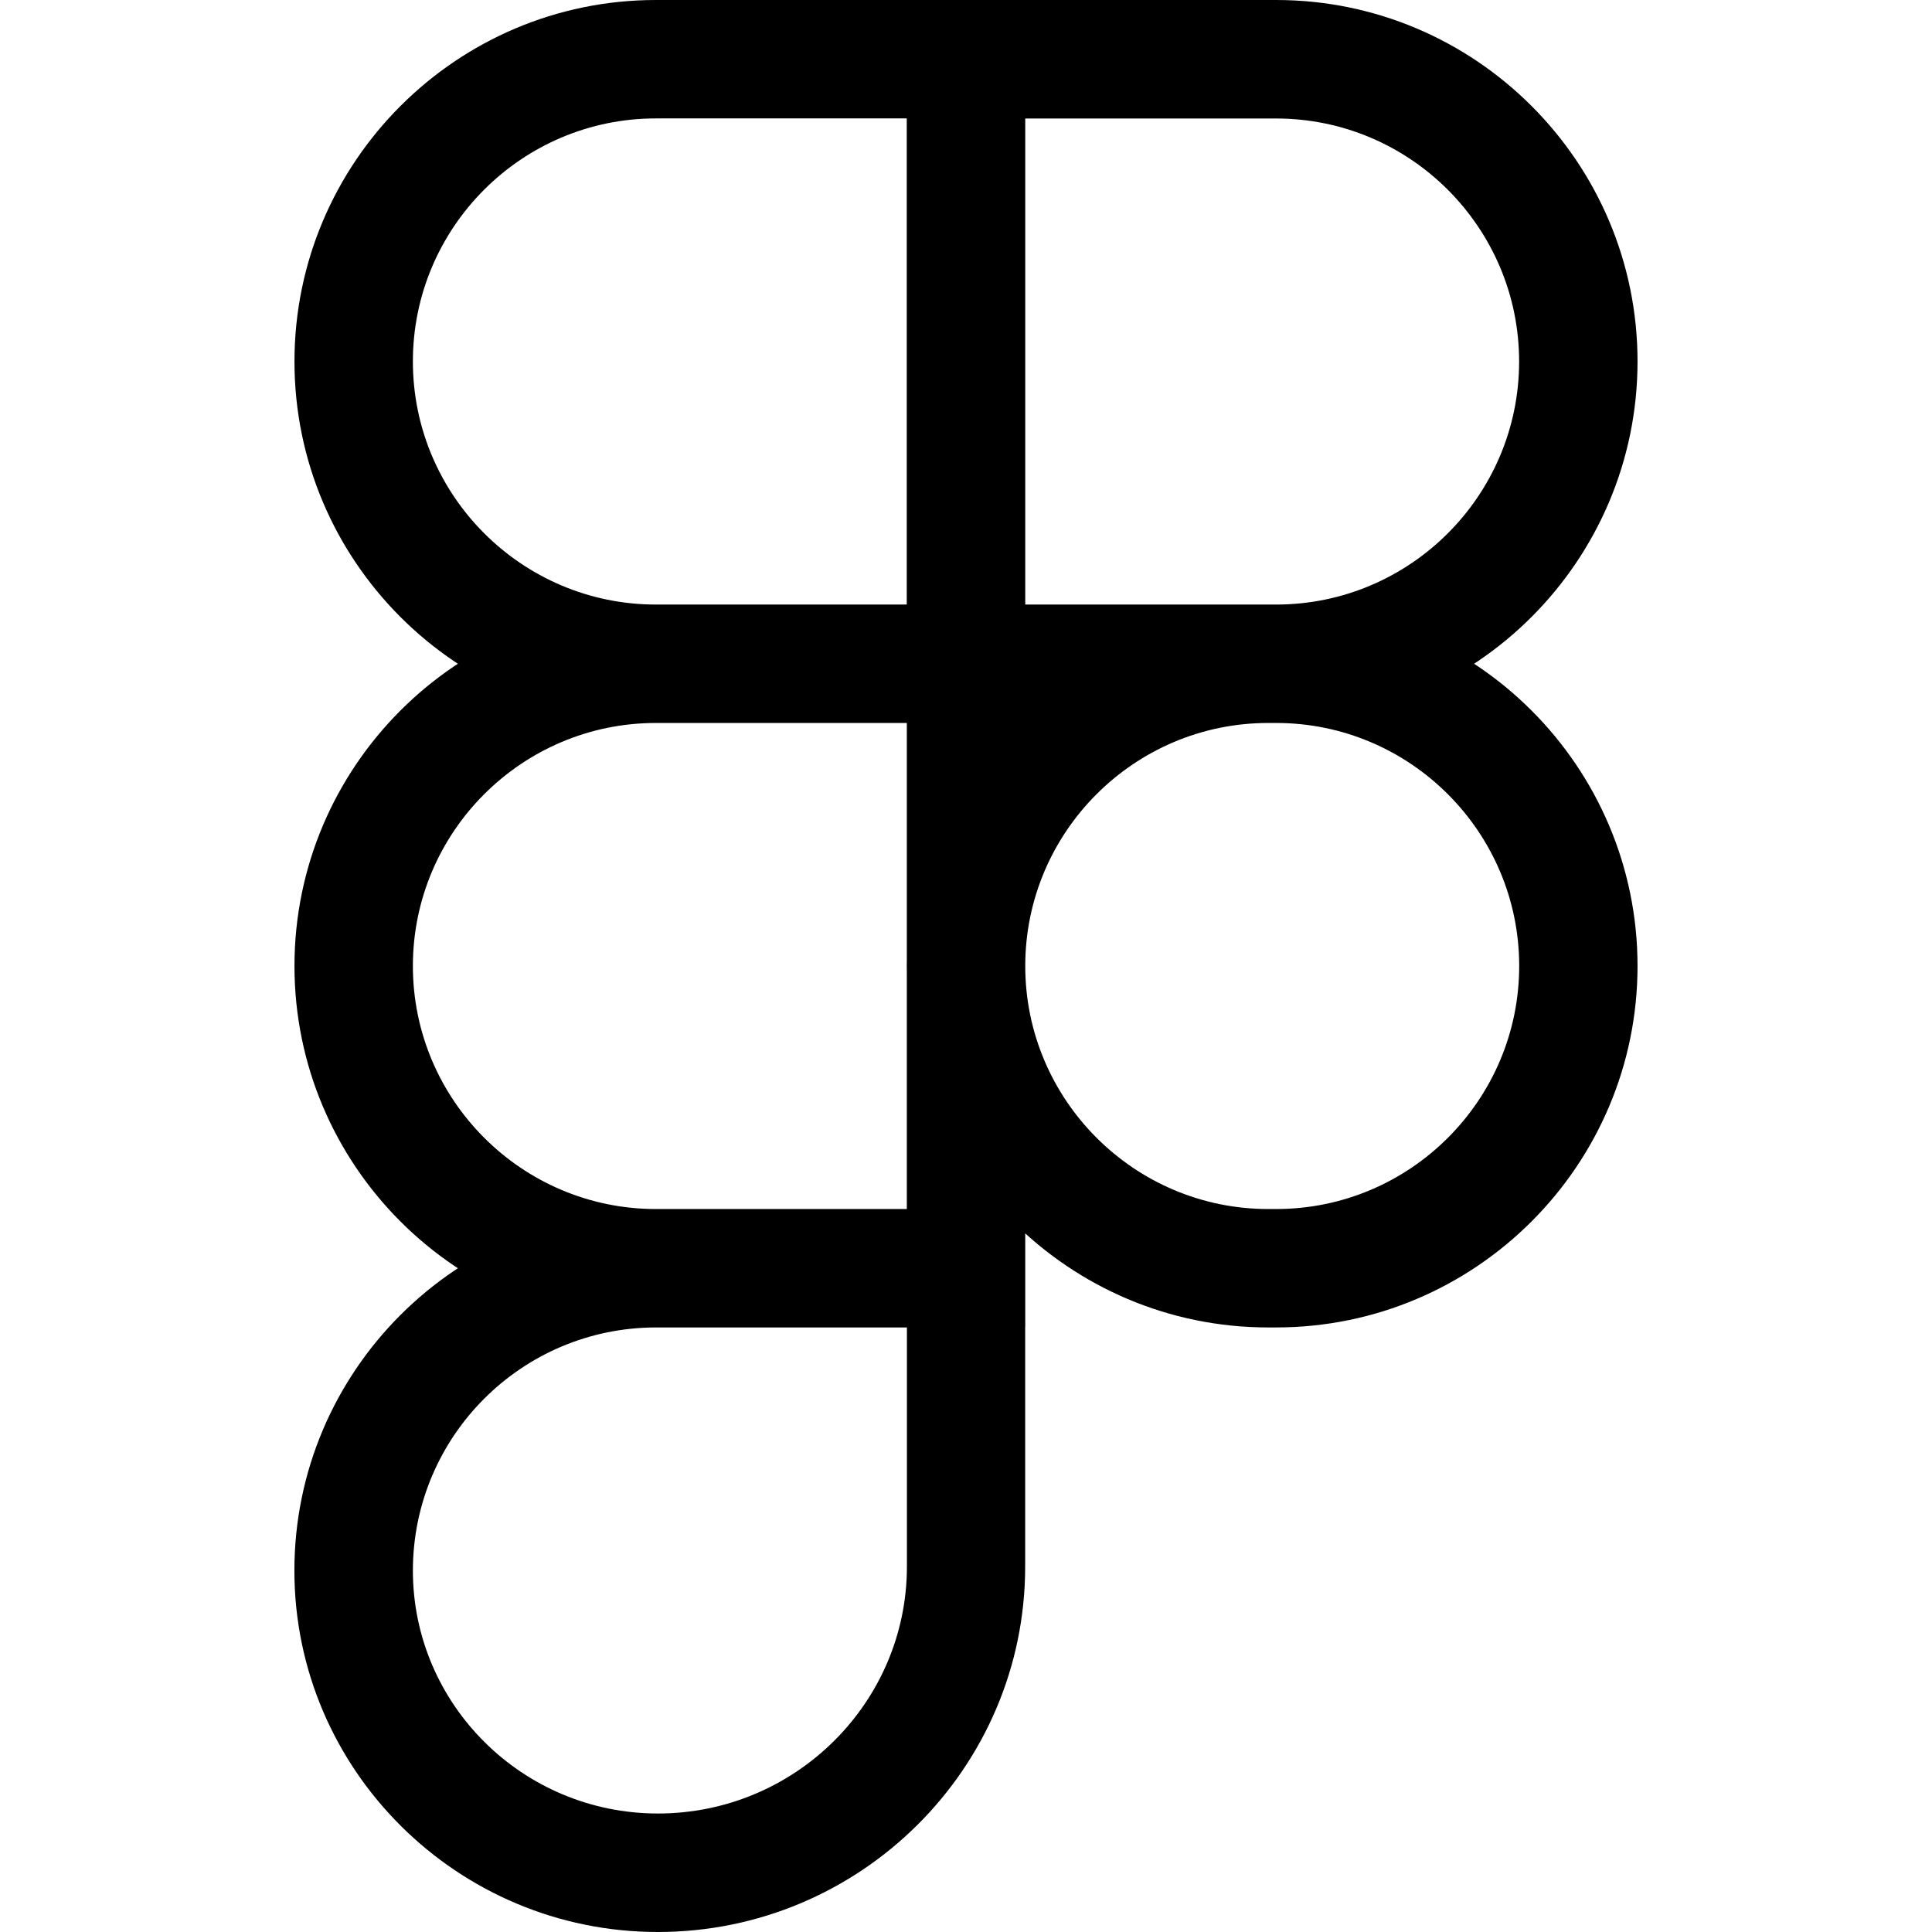
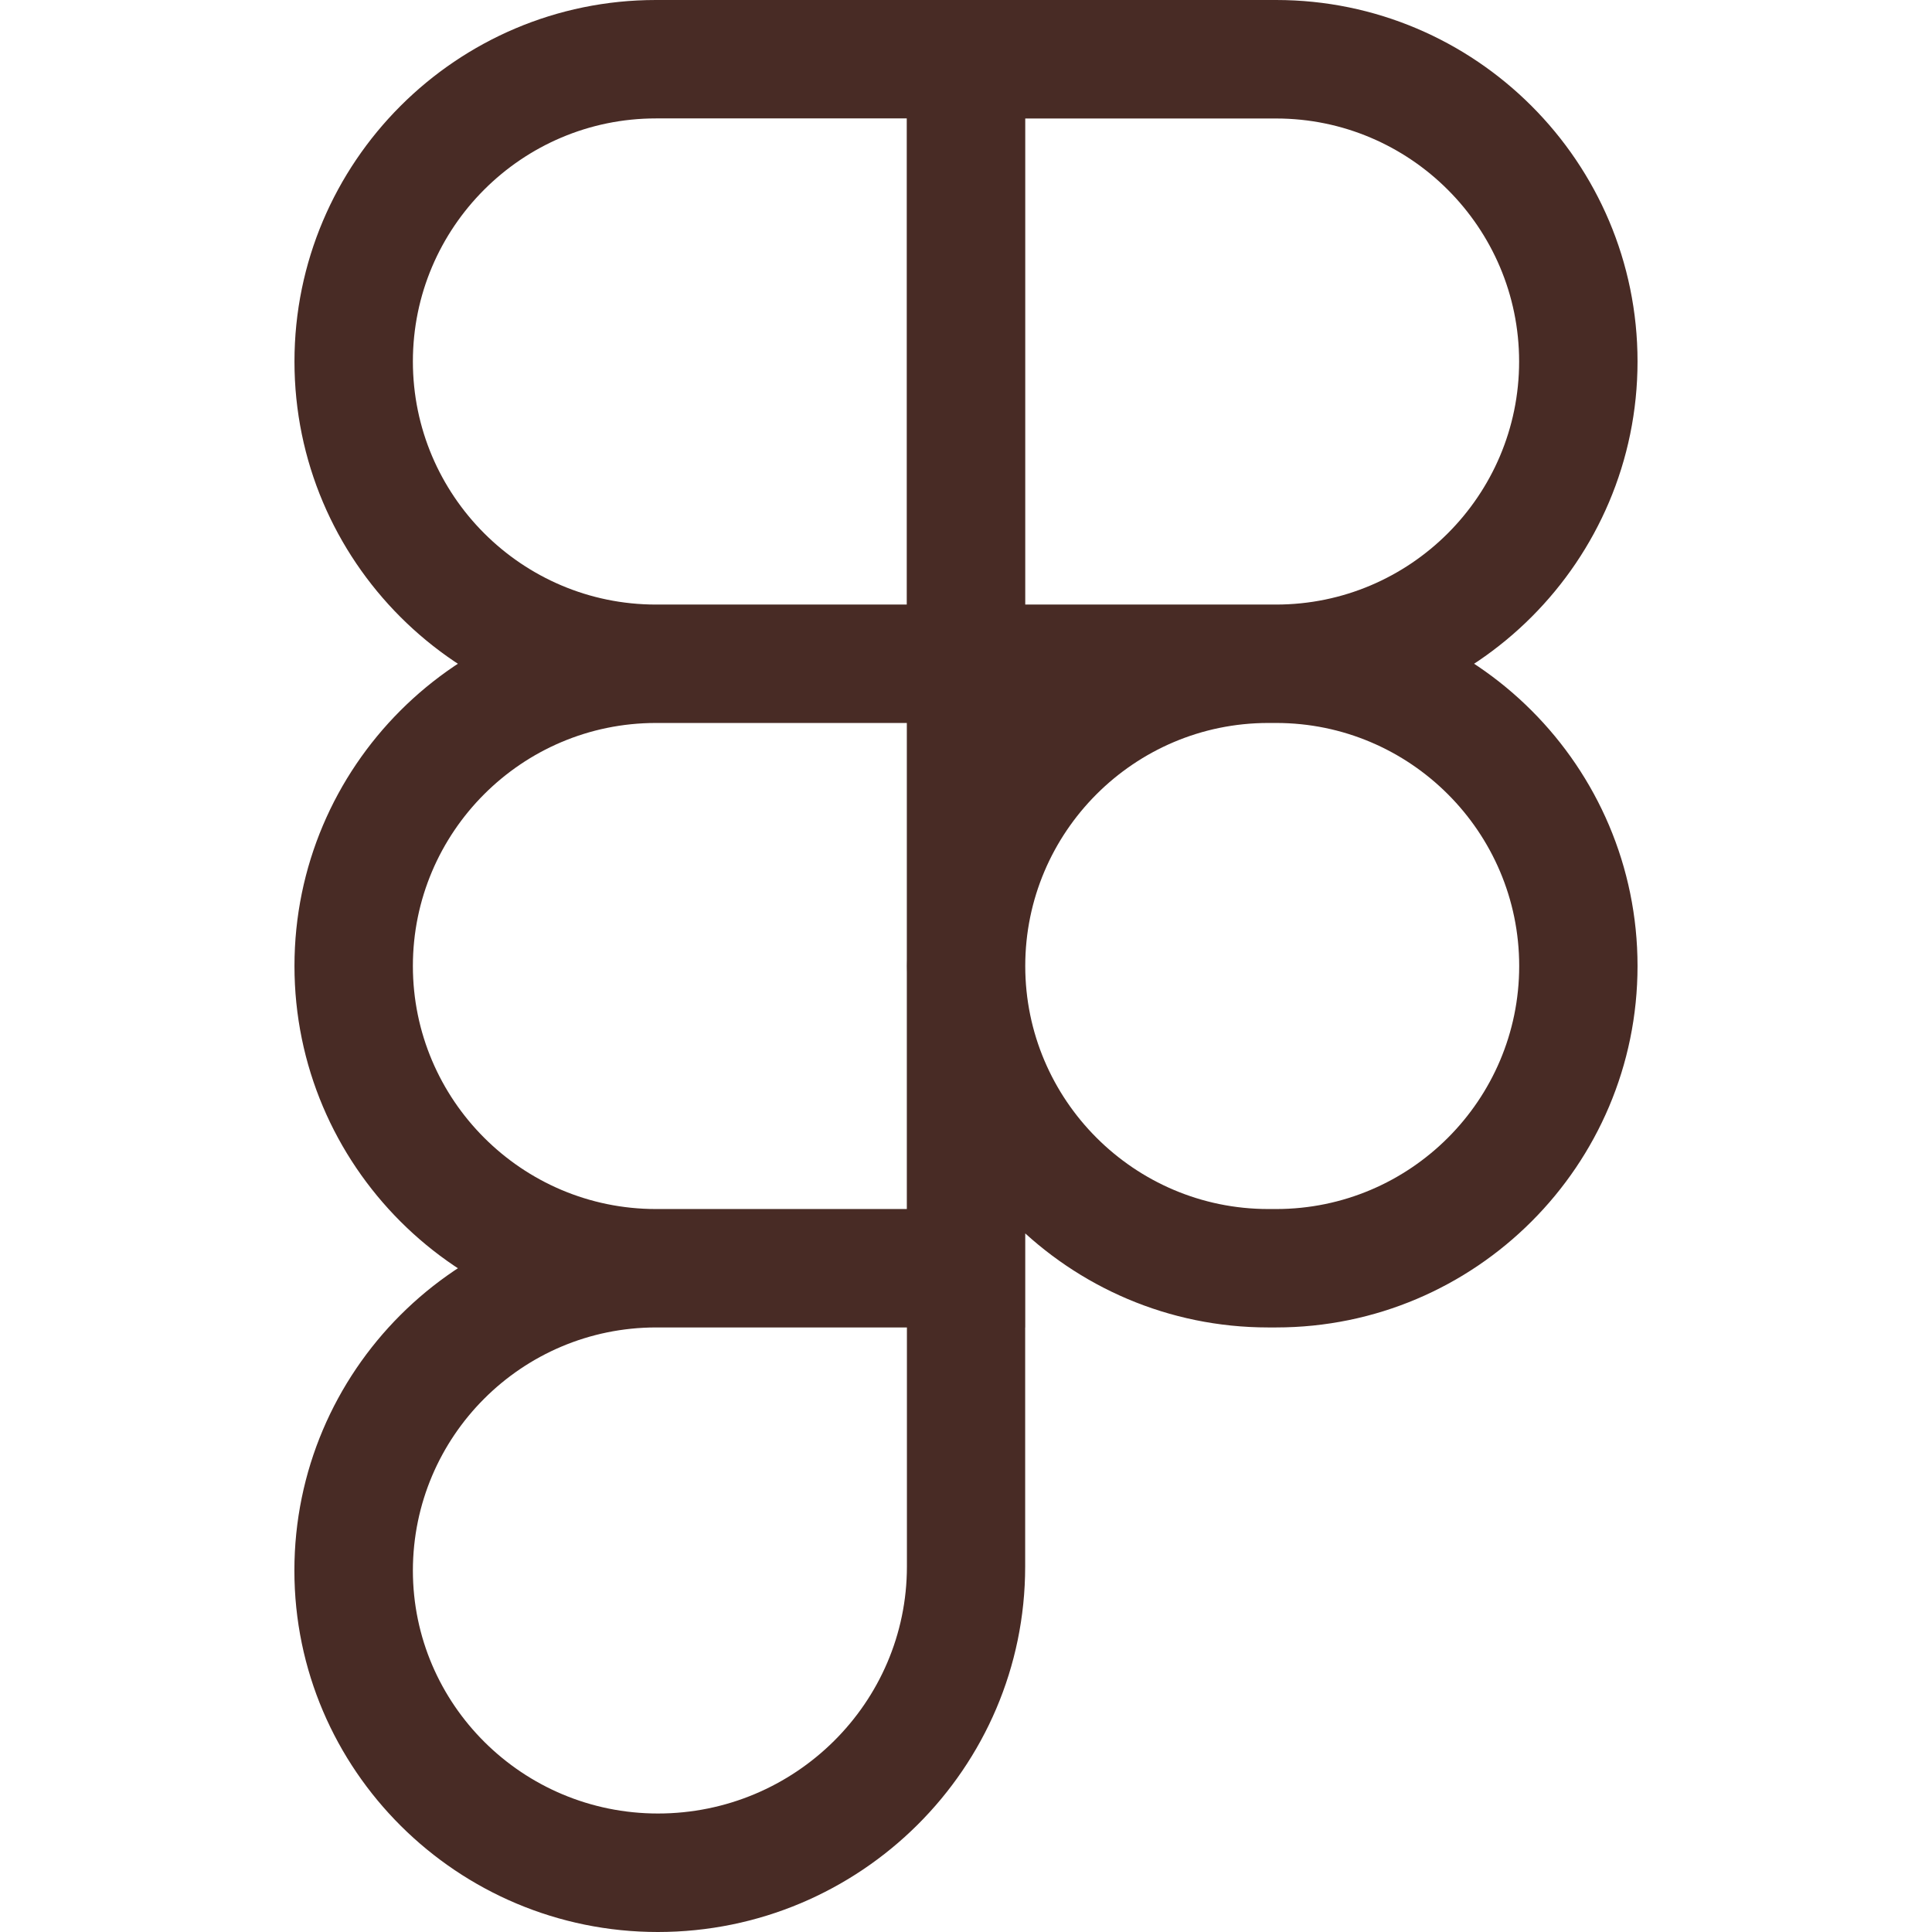
<svg xmlns="http://www.w3.org/2000/svg" role="img" viewBox="0 0 24 24">
-   <path fill="black" d="M15.852 8.981h-4.588V0h4.588c2.476 0 4.49 2.014 4.49 4.49s-2.014 4.491-4.49 4.491zM12.735 7.51h3.117c1.665 0 3.019-1.355 3.019-3.019s-1.355-3.019-3.019-3.019h-3.117V7.51zm0 1.471H8.148c-2.476 0-4.49-2.014-4.49-4.49S5.672 0 8.148 0h4.588v8.981zm-4.587-7.51c-1.665 0-3.019 1.355-3.019 3.019s1.354 3.02 3.019 3.02h3.117V1.471H8.148zm4.587 15.019H8.148c-2.476 0-4.49-2.014-4.49-4.49s2.014-4.49 4.49-4.49h4.588v8.98zM8.148 8.981c-1.665 0-3.019 1.355-3.019 3.019s1.355 3.019 3.019 3.019h3.117V8.981H8.148zM8.172 24c-2.489 0-4.515-2.014-4.515-4.49s2.014-4.49 4.49-4.49h4.588v4.441c0 2.503-2.047 4.539-4.563 4.539zm-.024-7.51a3.023 3.023 0 0 0-3.019 3.019c0 1.665 1.365 3.019 3.044 3.019 1.705 0 3.093-1.376 3.093-3.068v-2.97H8.148zm7.704 0h-.098c-2.476 0-4.49-2.014-4.49-4.49s2.014-4.49 4.49-4.49h.098c2.476 0 4.49 2.014 4.49 4.49s-2.014 4.49-4.49 4.49zm-.097-7.509c-1.665 0-3.019 1.355-3.019 3.019s1.355 3.019 3.019 3.019h.098c1.665 0 3.019-1.355 3.019-3.019s-1.355-3.019-3.019-3.019h-.098z" />
+   <path fill="#482B25" d="M15.852 8.981h-4.588V0h4.588c2.476 0 4.49 2.014 4.49 4.49s-2.014 4.491-4.49 4.491zM12.735 7.51h3.117c1.665 0 3.019-1.355 3.019-3.019s-1.355-3.019-3.019-3.019h-3.117V7.51zm0 1.471H8.148c-2.476 0-4.49-2.014-4.49-4.49S5.672 0 8.148 0h4.588v8.981zm-4.587-7.51c-1.665 0-3.019 1.355-3.019 3.019s1.354 3.02 3.019 3.02h3.117V1.471H8.148zm4.587 15.019H8.148c-2.476 0-4.49-2.014-4.49-4.49s2.014-4.49 4.49-4.49h4.588v8.98zM8.148 8.981c-1.665 0-3.019 1.355-3.019 3.019s1.355 3.019 3.019 3.019h3.117V8.981H8.148zM8.172 24c-2.489 0-4.515-2.014-4.515-4.49s2.014-4.49 4.49-4.49h4.588v4.441c0 2.503-2.047 4.539-4.563 4.539zm-.024-7.51a3.023 3.023 0 0 0-3.019 3.019c0 1.665 1.365 3.019 3.044 3.019 1.705 0 3.093-1.376 3.093-3.068v-2.97H8.148zm7.704 0h-.098c-2.476 0-4.49-2.014-4.49-4.49s2.014-4.49 4.49-4.49h.098c2.476 0 4.49 2.014 4.49 4.49s-2.014 4.49-4.49 4.49zm-.097-7.509c-1.665 0-3.019 1.355-3.019 3.019s1.355 3.019 3.019 3.019h.098c1.665 0 3.019-1.355 3.019-3.019s-1.355-3.019-3.019-3.019h-.098z" />
</svg>
